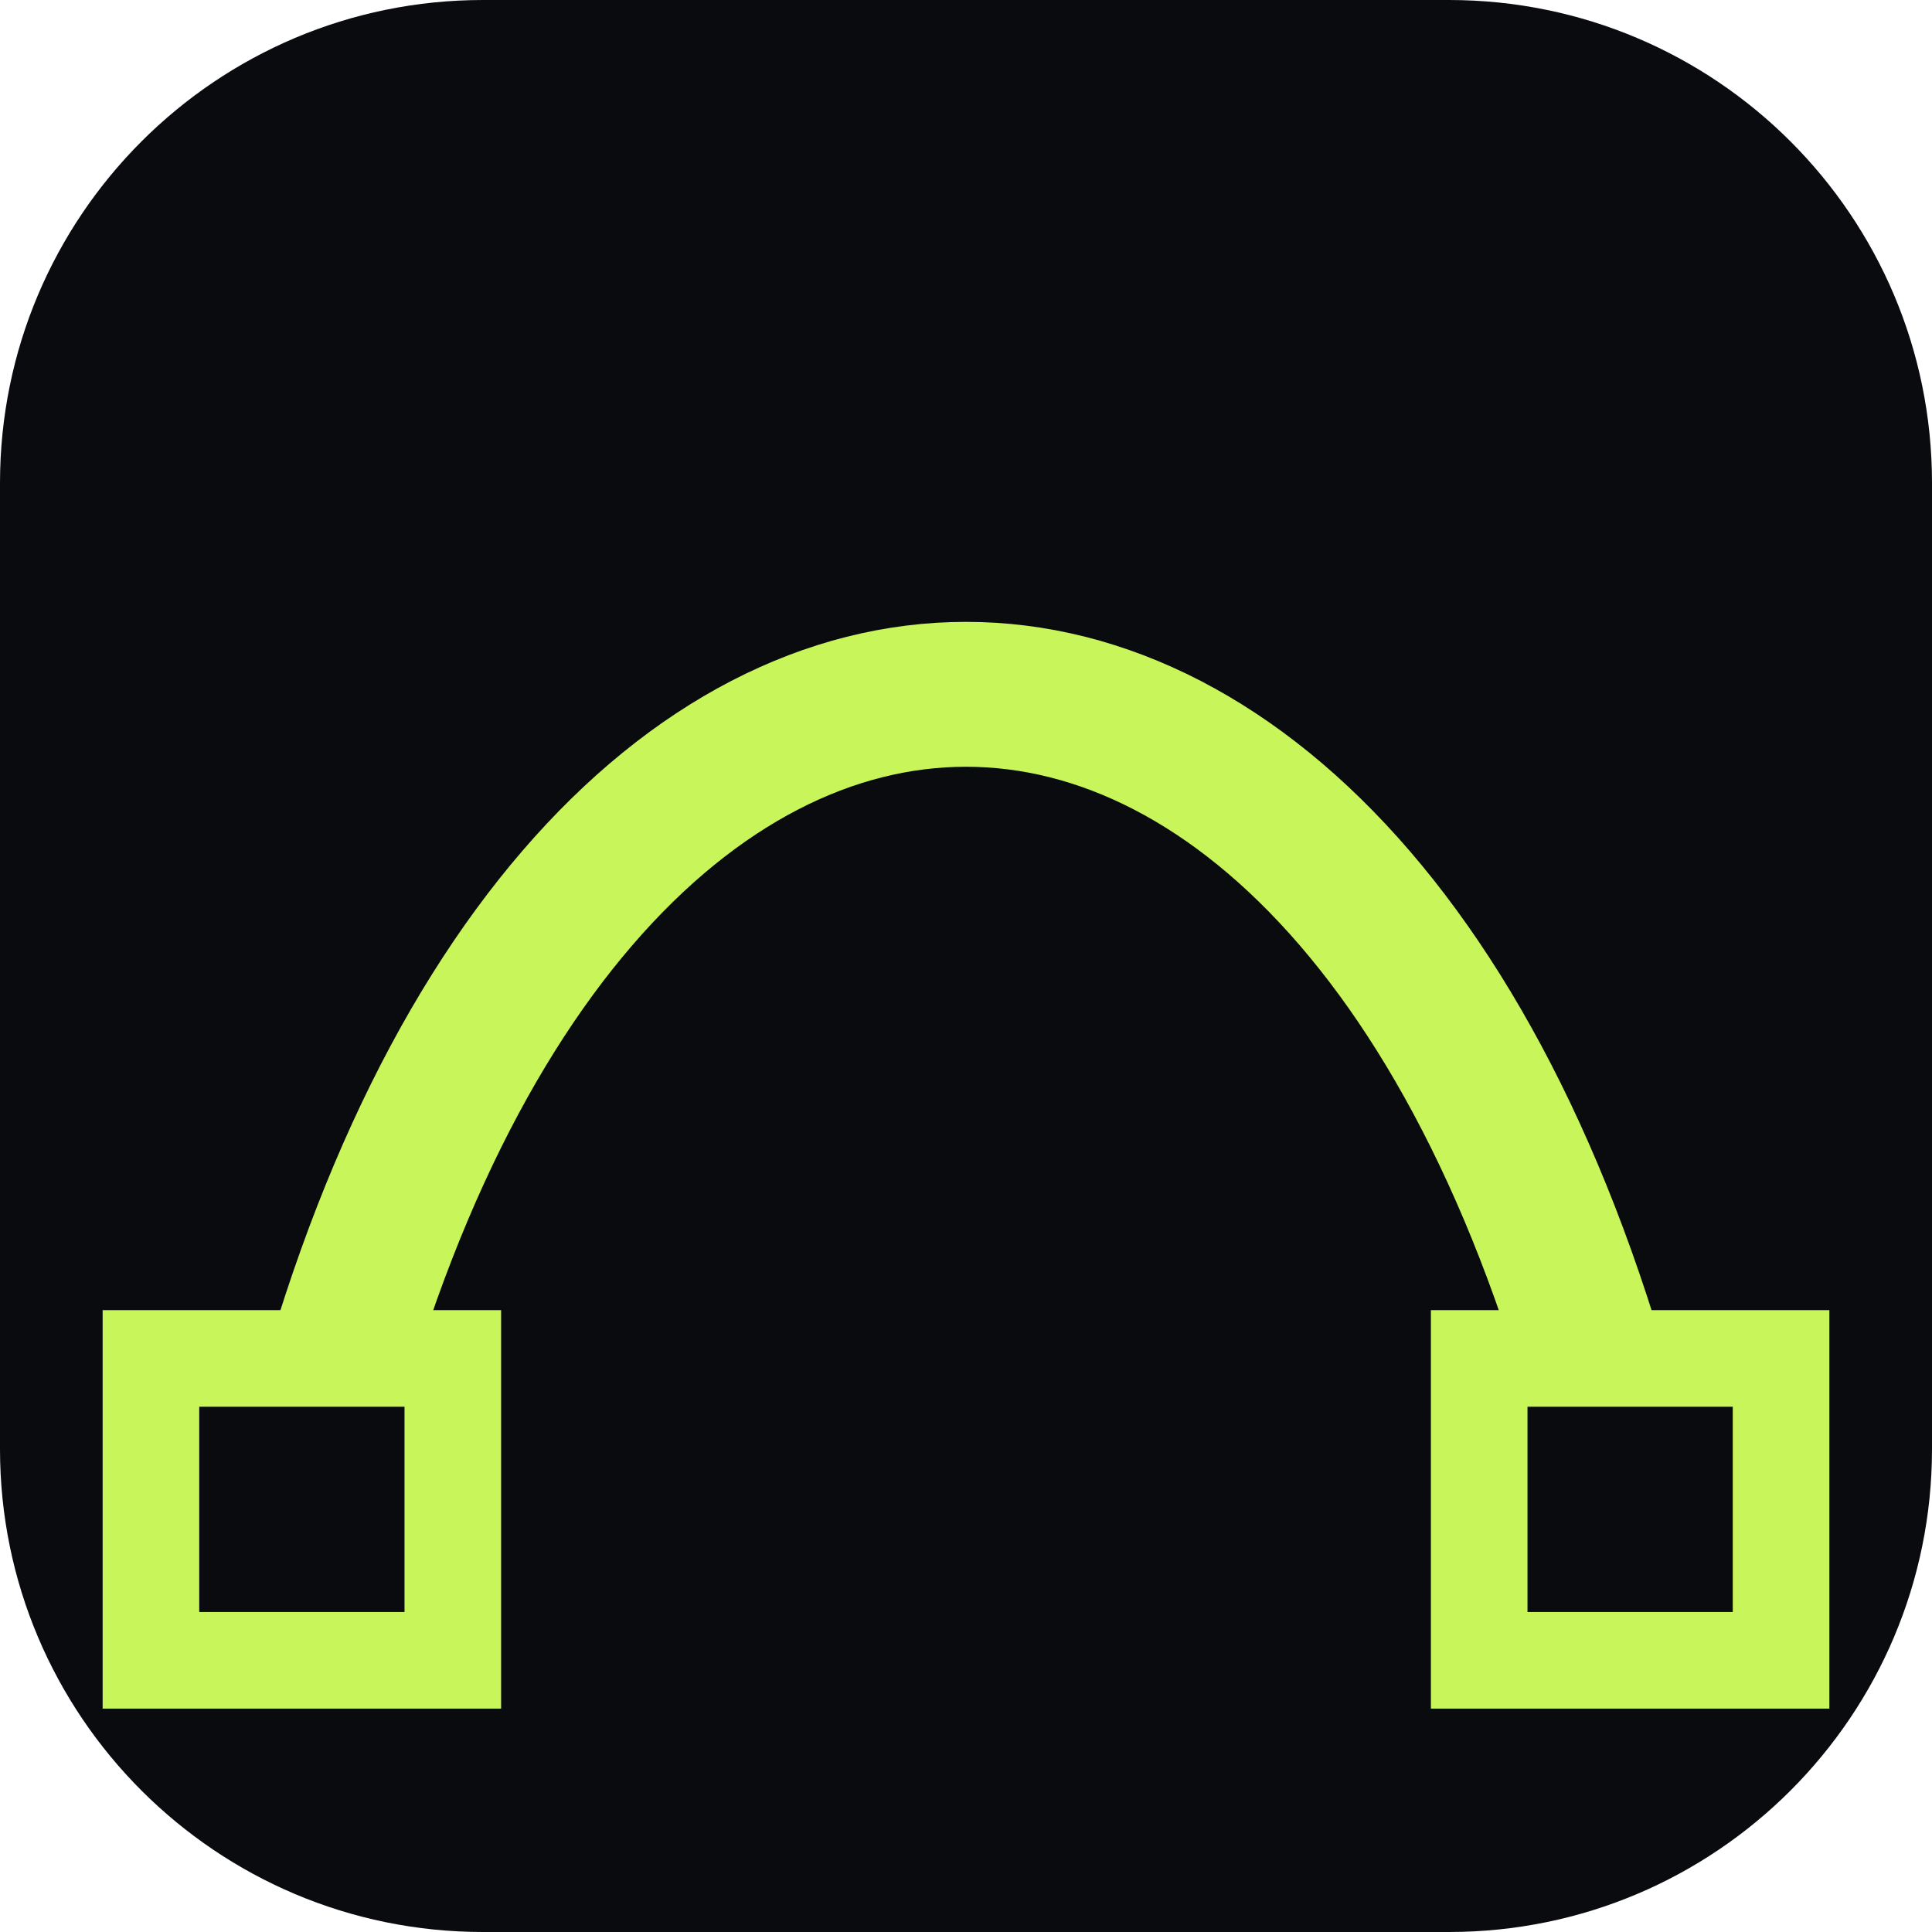
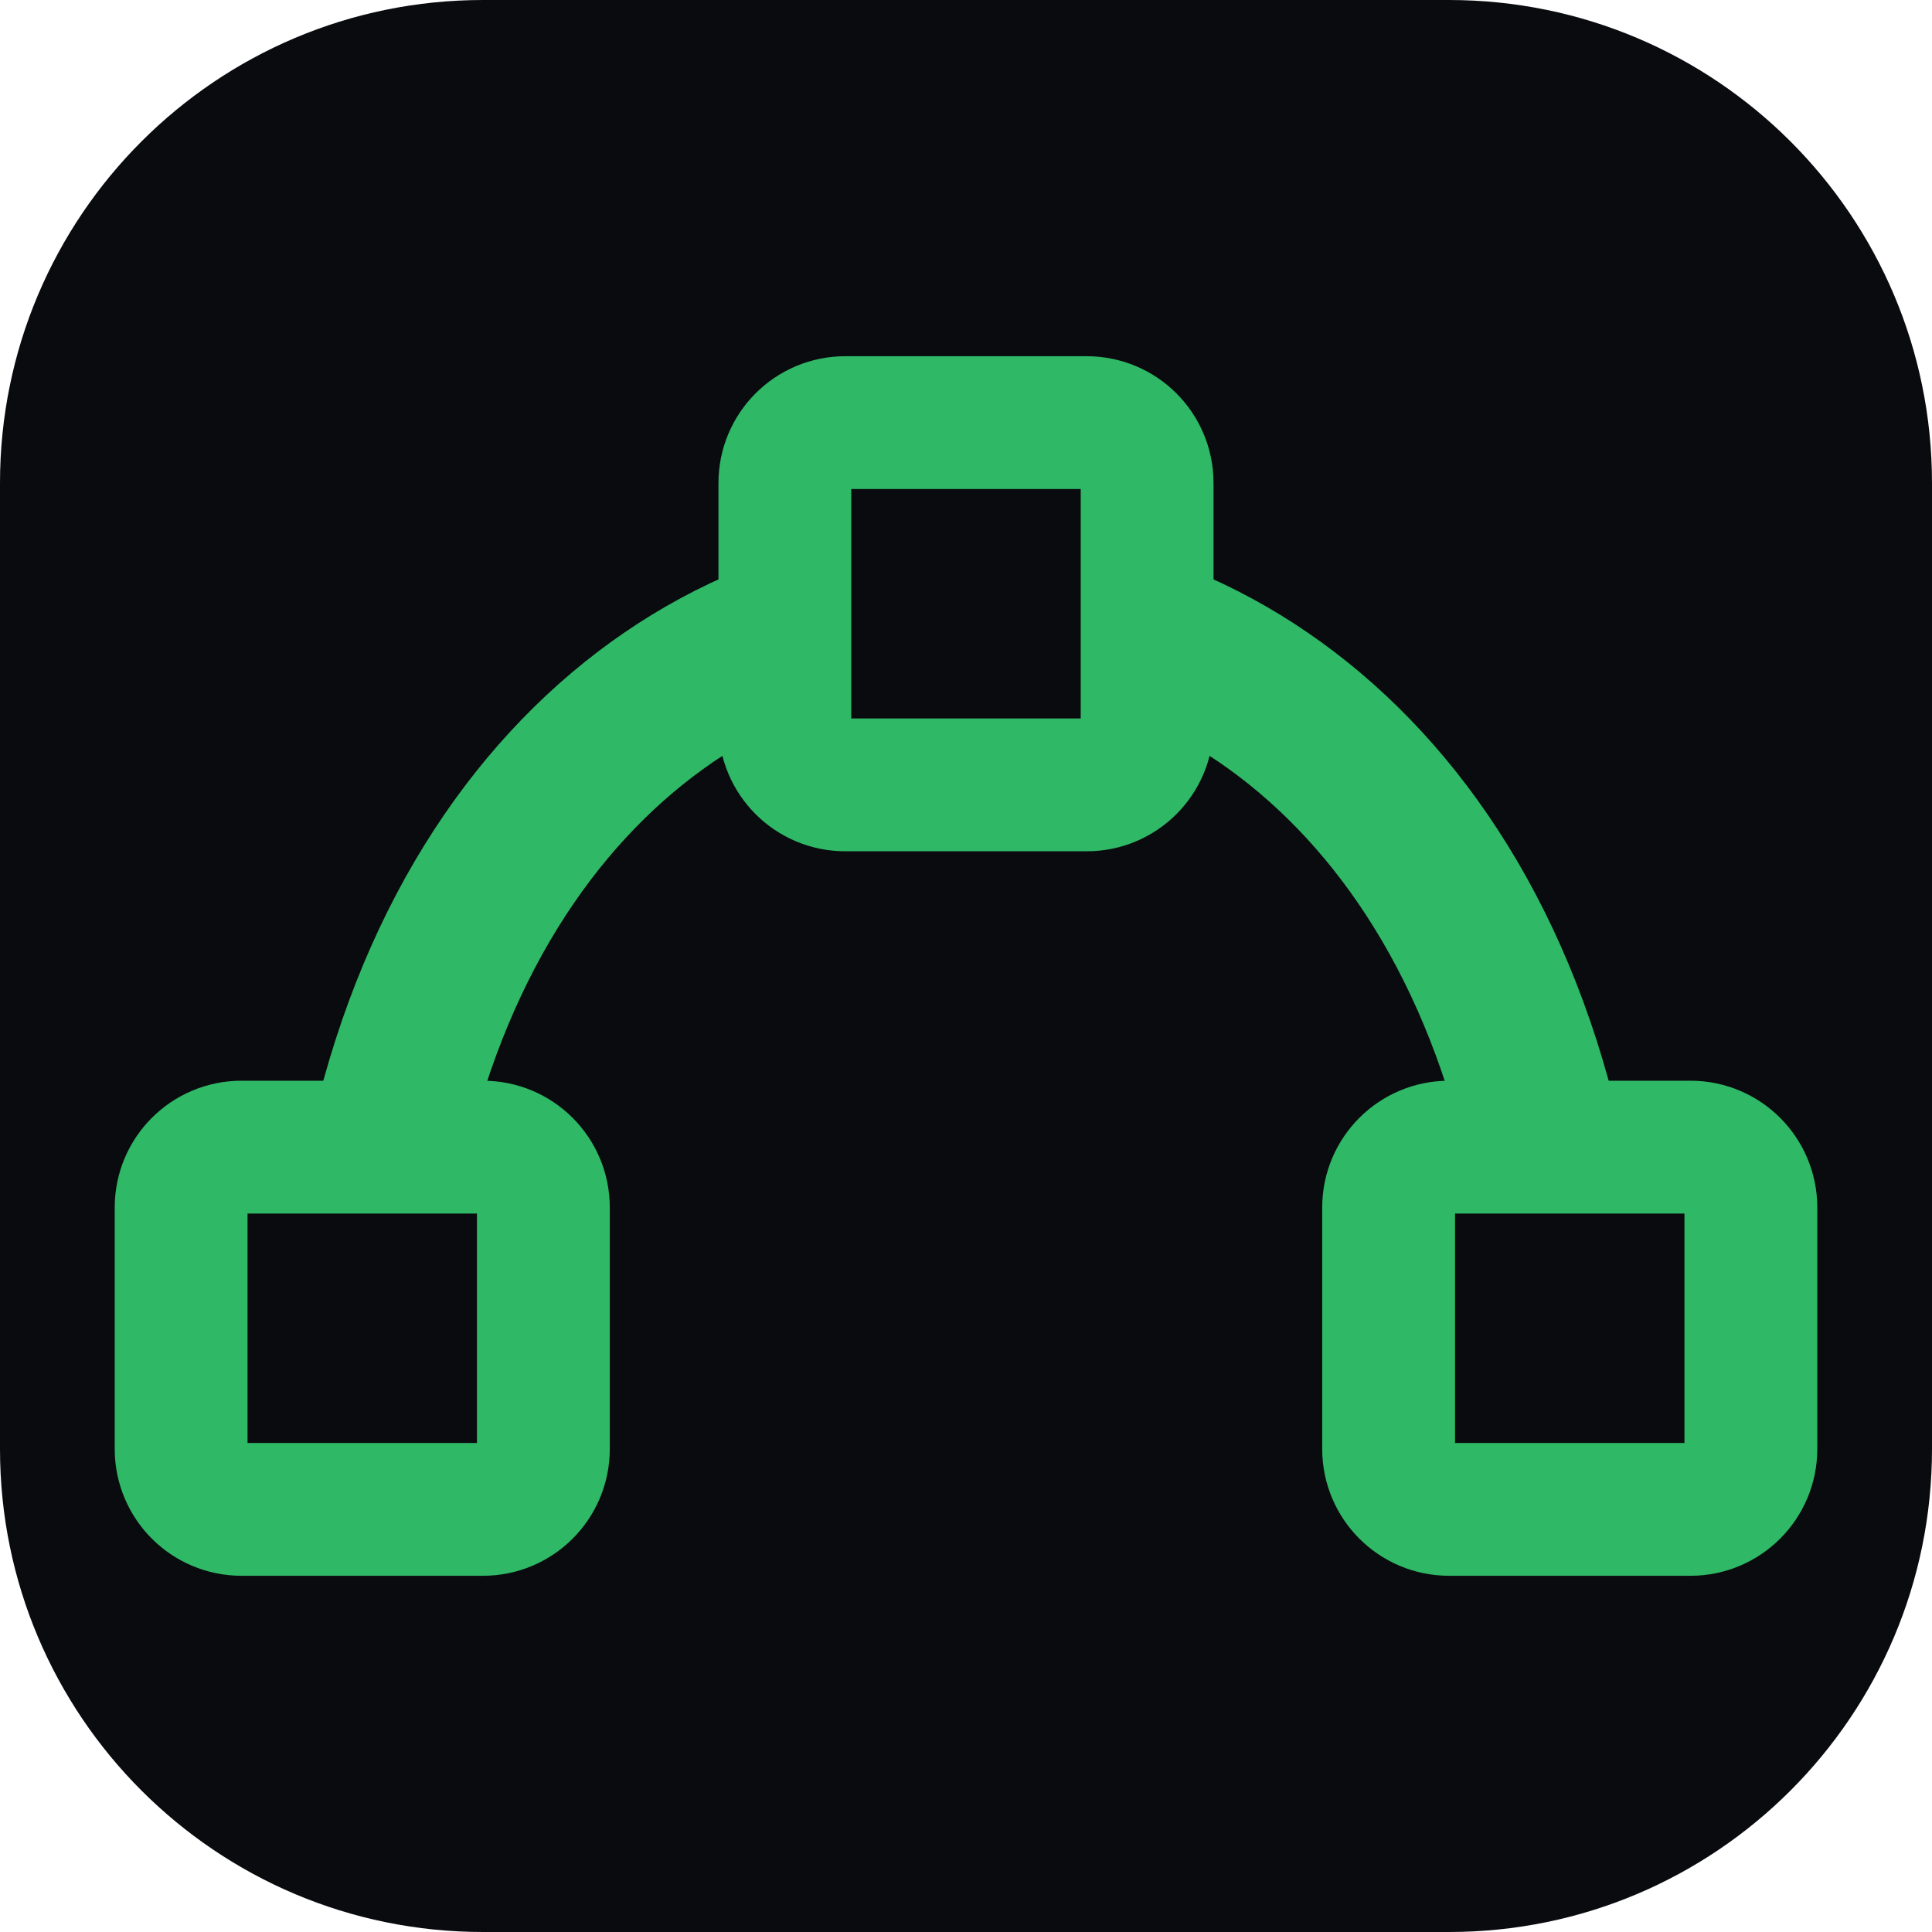
<svg xmlns="http://www.w3.org/2000/svg" viewBox="0 0 32 32">
  <rect width="32" height="32" rx="8" fill="#0a0b0f" />
-   <path d="M5 25C9 7 23 7 27 25" fill="none" stroke="#c8f65a" stroke-width="2.4" stroke-linecap="round" />
-   <rect x="2.5" y="22.5" width="5" height="5" fill="#0a0b0f" stroke="#c8f65a" stroke-width="1.6" />
-   <rect x="24.5" y="22.5" width="5" height="5" fill="#0a0b0f" stroke="#c8f65a" stroke-width="1.6" />
+   <g fill="#0a0b0f" stroke="#2fb866" stroke-width="2.2">
+     <path d="M6 22C7 6 25 6 26 22" fill="none" stroke-width="2.6" stroke-linecap="round" />
+     <rect x="3" y="19" width="6" height="6" rx="1" />
+     <rect x="23" y="19" width="6" height="6" rx="1" />
+     <rect x="13" y="7" width="6" height="6" rx="1" />
+   </g>
</svg>
